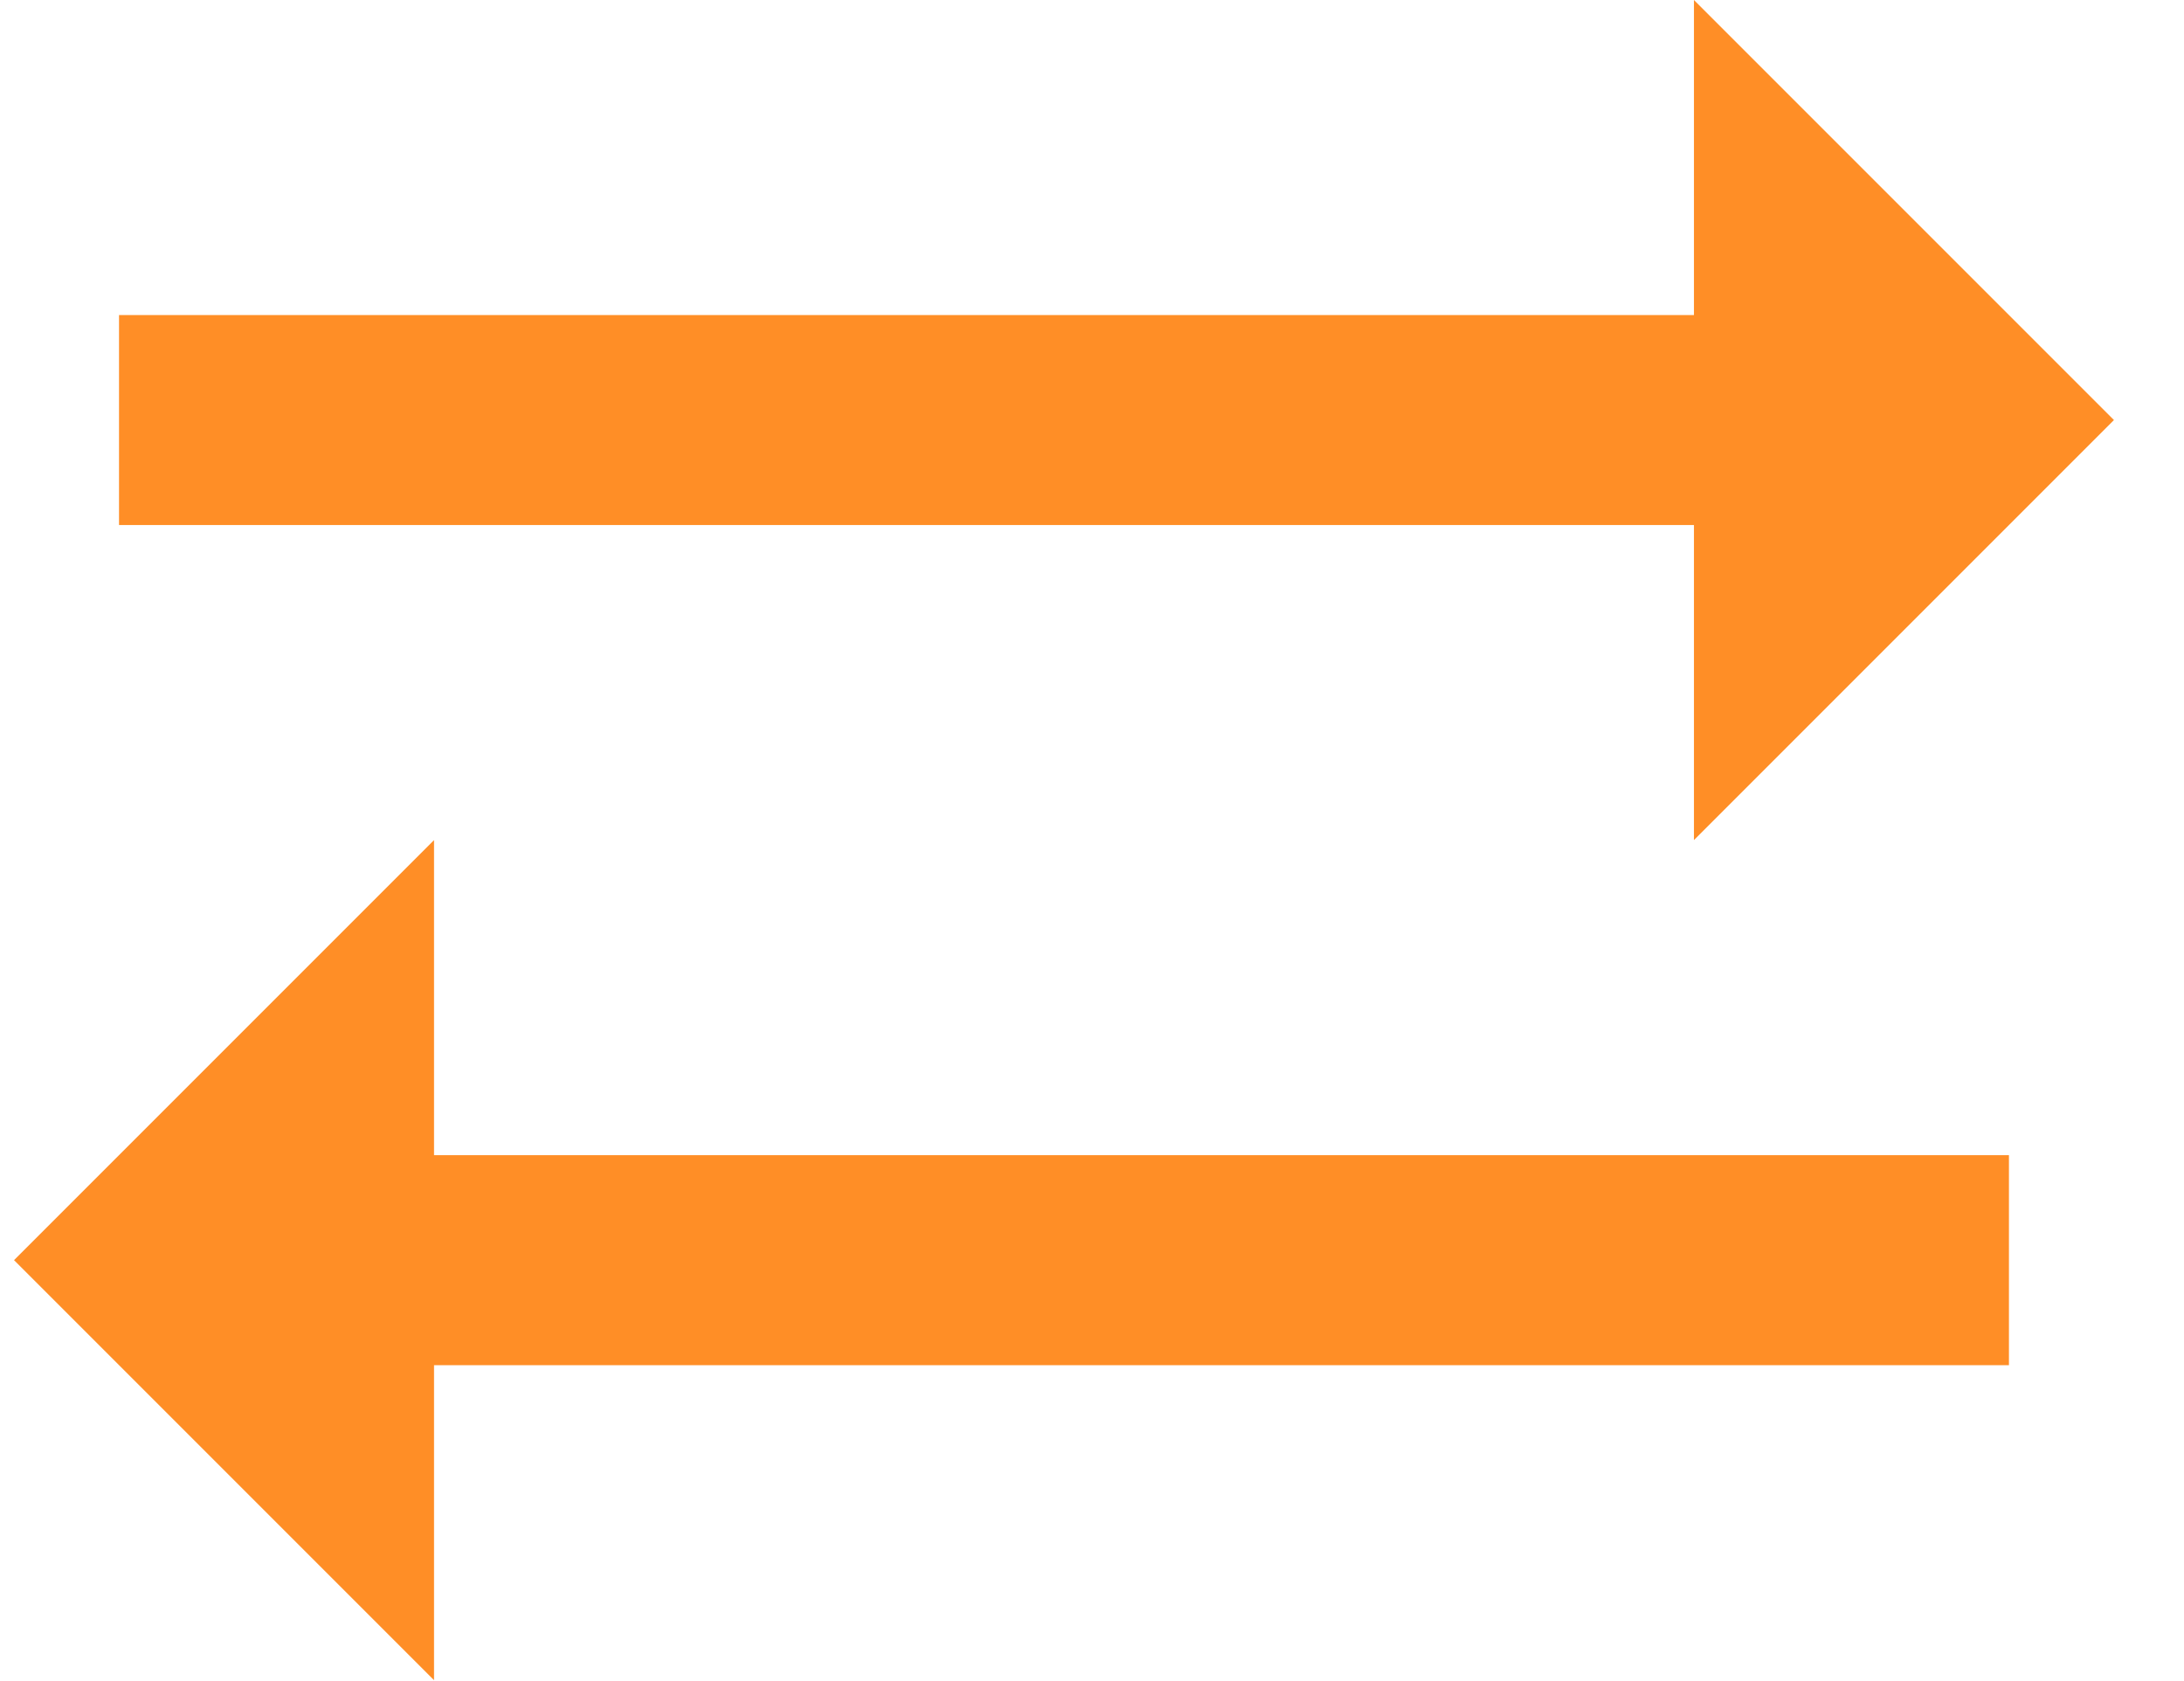
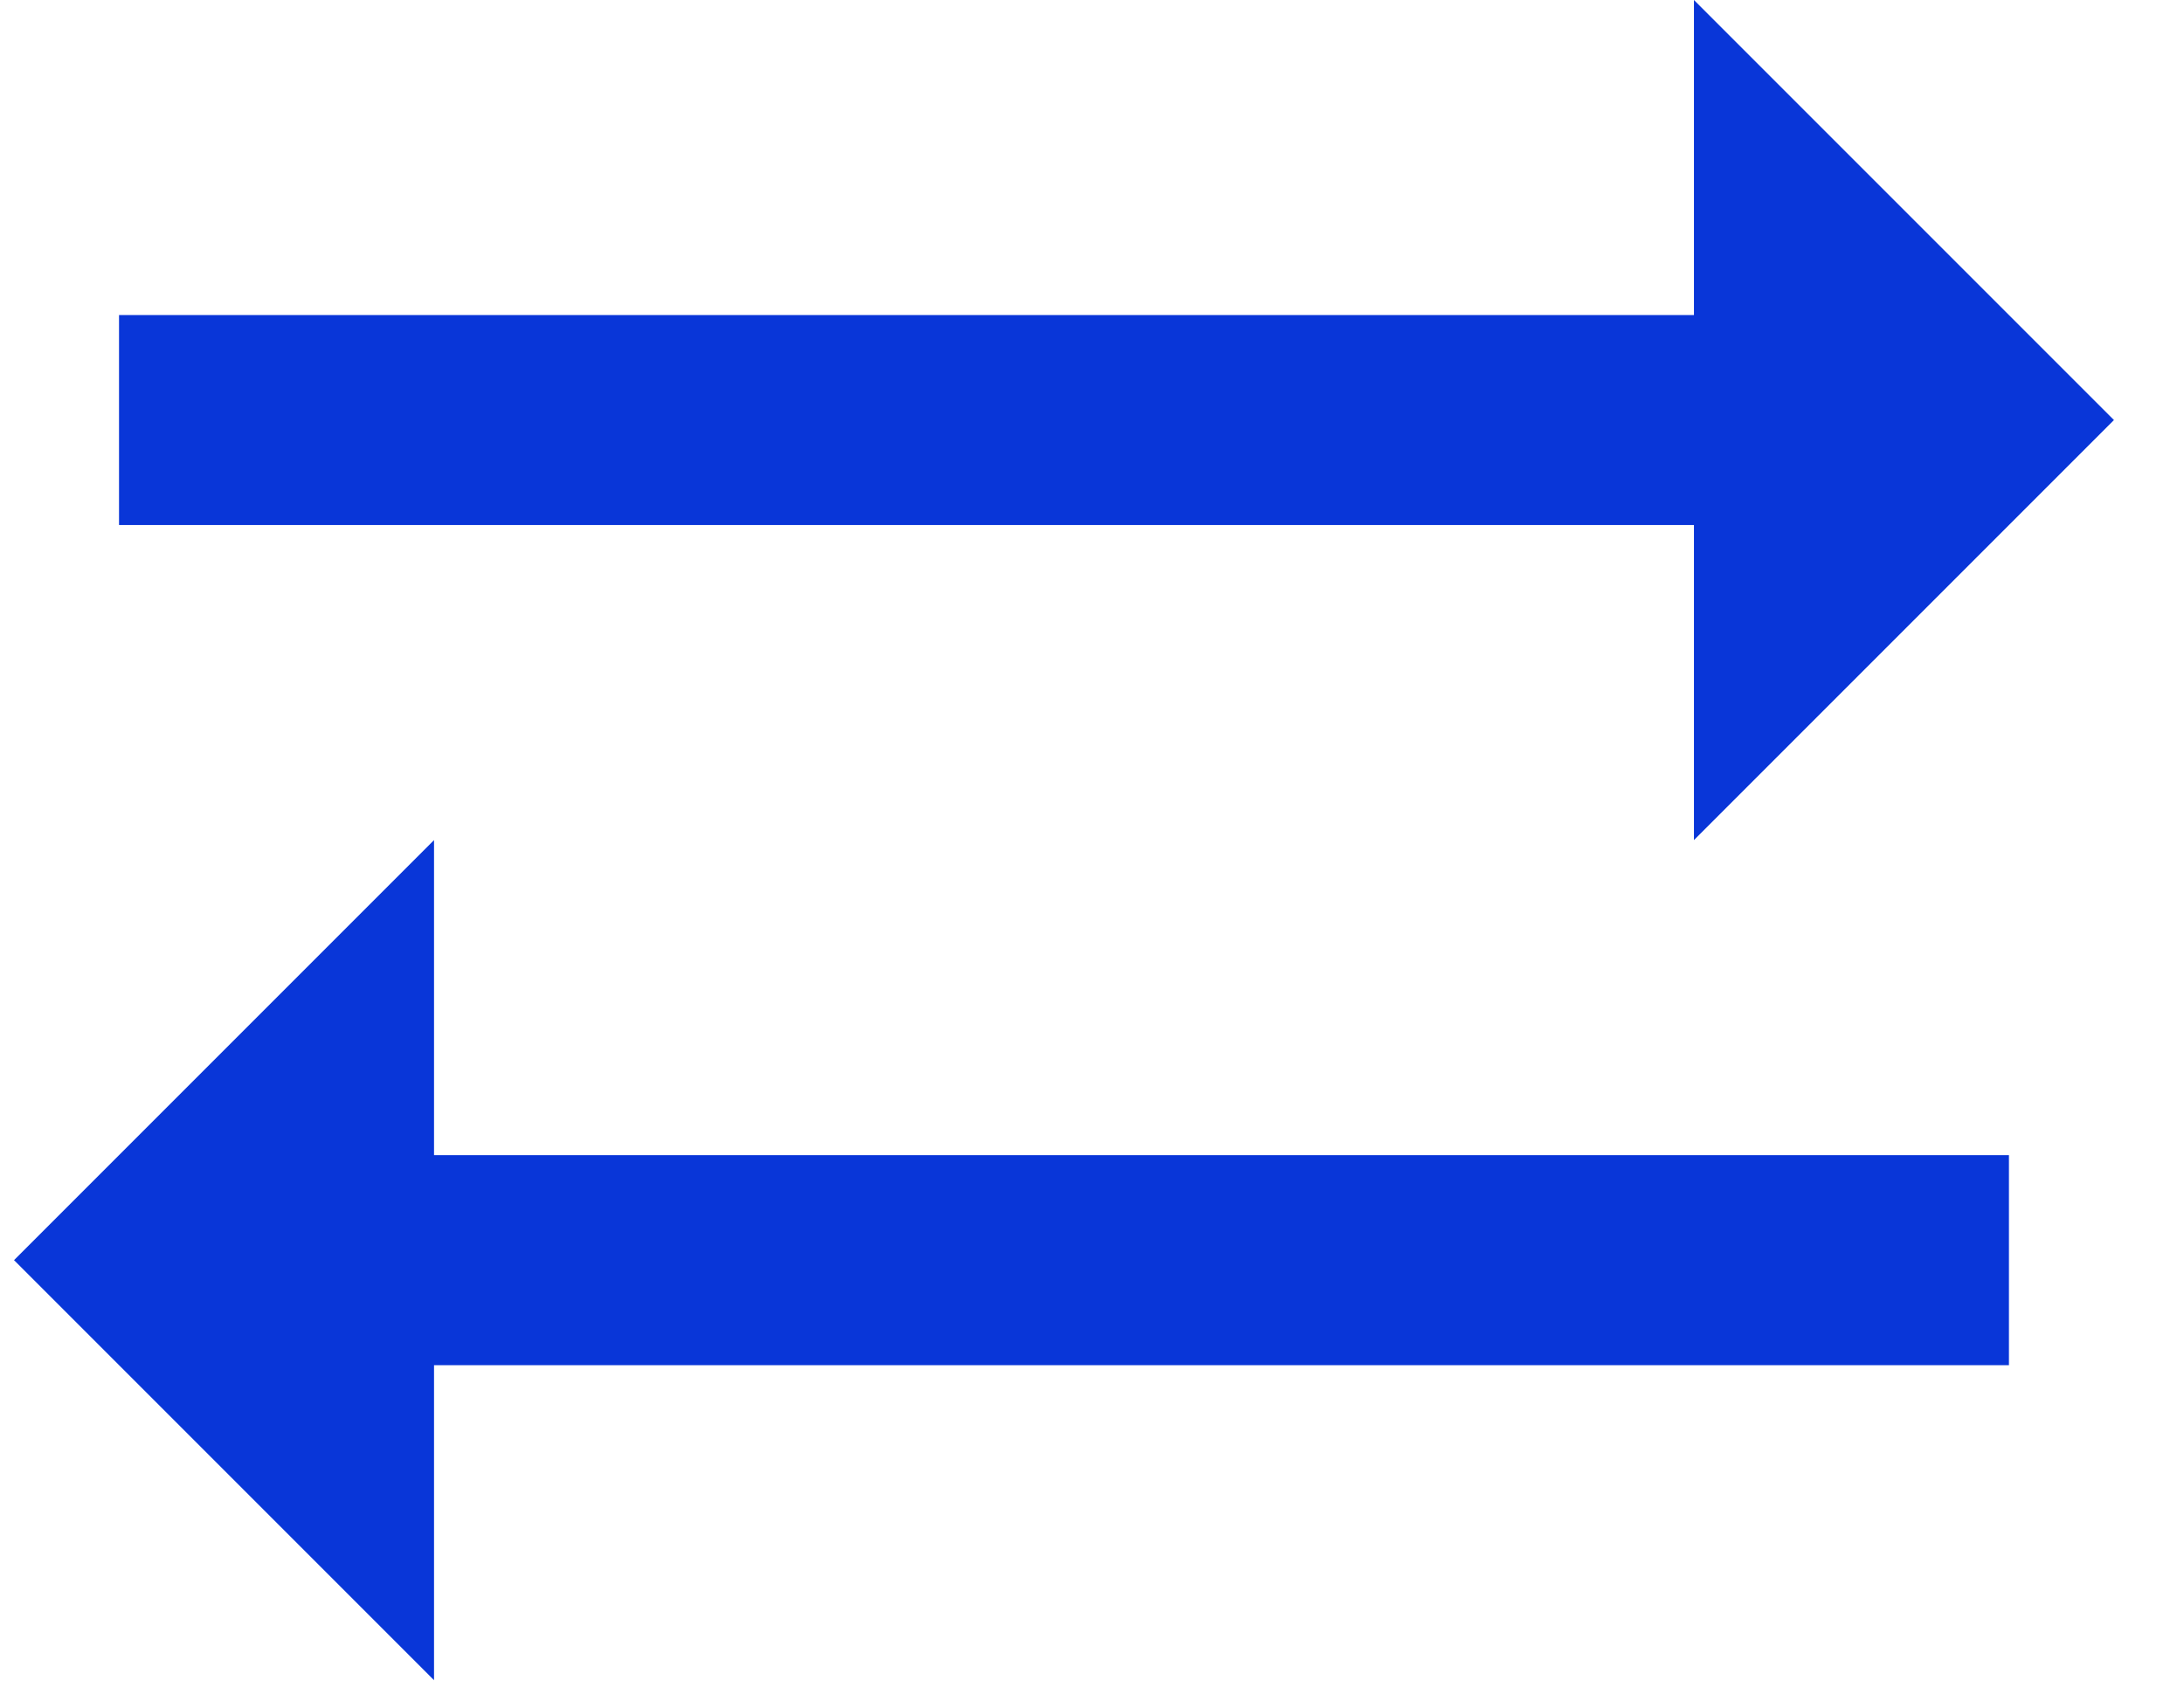
<svg xmlns="http://www.w3.org/2000/svg" width="26" height="20" viewBox="0 0 26 20" fill="none">
  <g id="Group">
    <g id="Group_2">
-       <path id="Vector" d="M25.166 5L20.166 0V3.75H1.417V6.25H20.166V10L25.166 5Z" fill="#FF8E26" />
-       <path id="Vector_2" d="M0.167 15L5.167 20V16.25H23.916V13.75H5.167V10L0.167 15Z" fill="#FF8E26" />
+       <path id="Vector" d="M25.166 5L20.166 0V3.75H1.417V6.25H20.166V10L25.166 5Z" fill="#0936D8" />
+       <path id="Vector_2" d="M0.167 15L5.167 20V16.25H23.916V13.75H5.167V10L0.167 15Z" fill="#0936D8" />
    </g>
  </g>
</svg>
